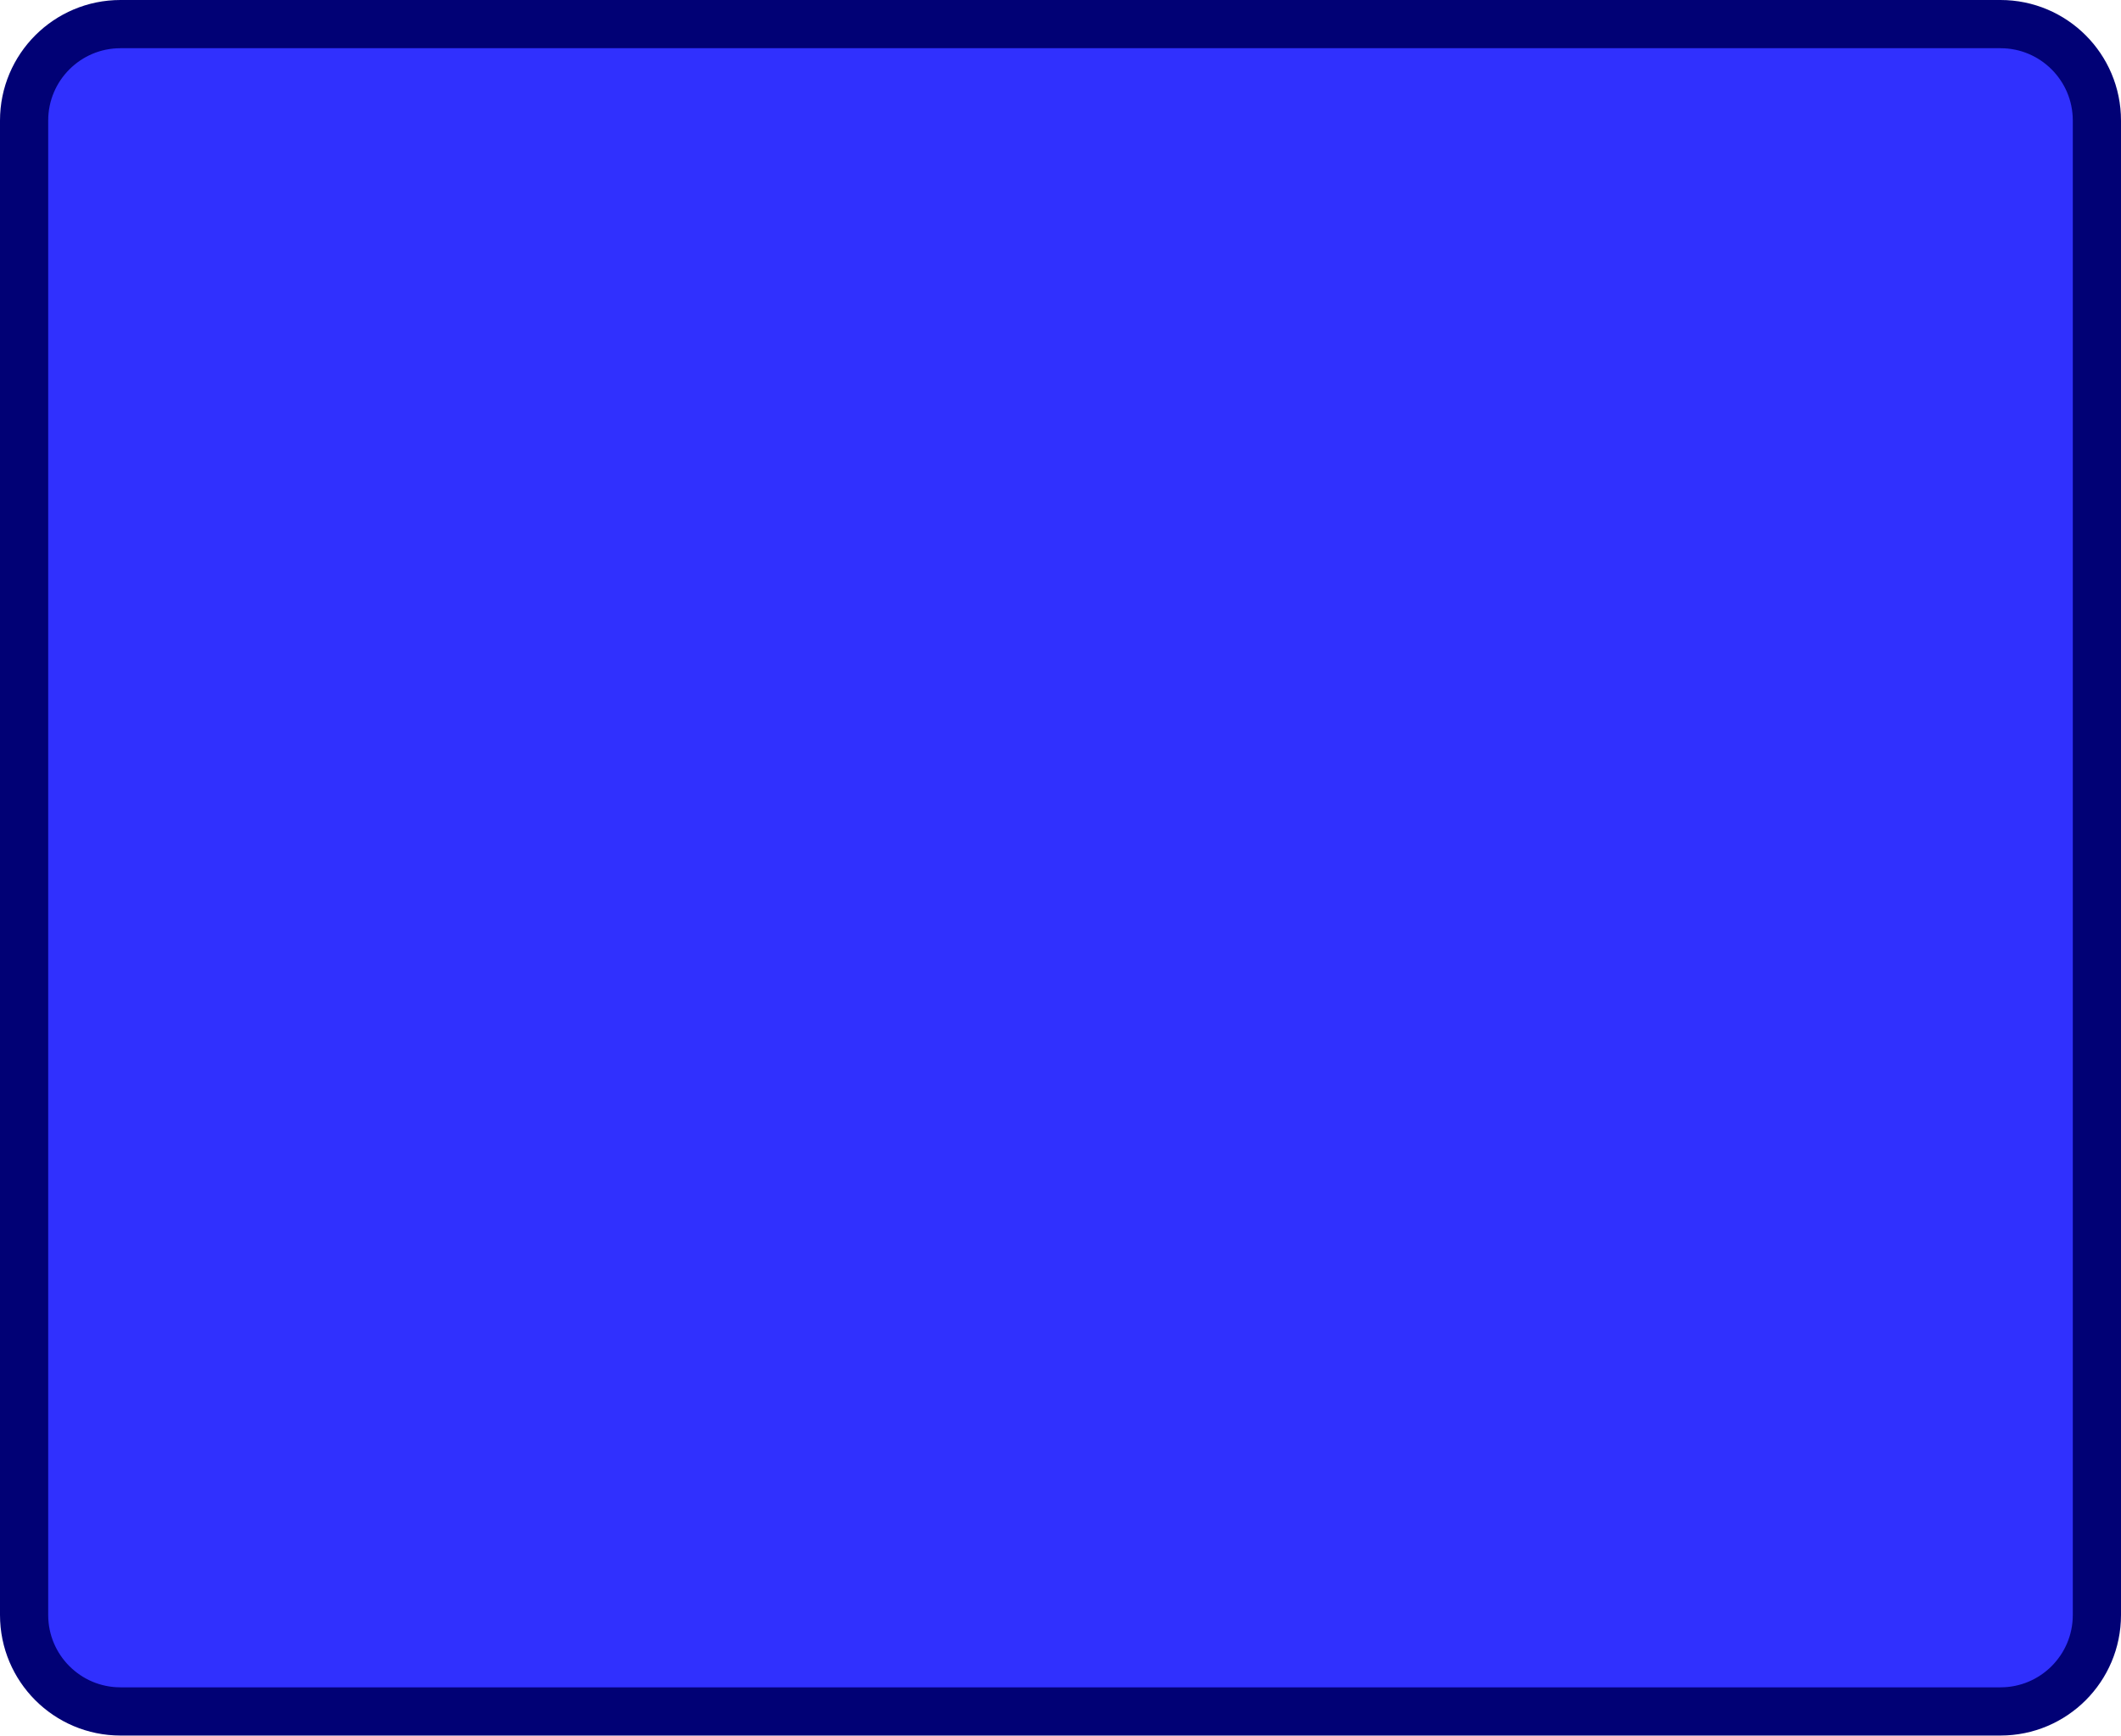
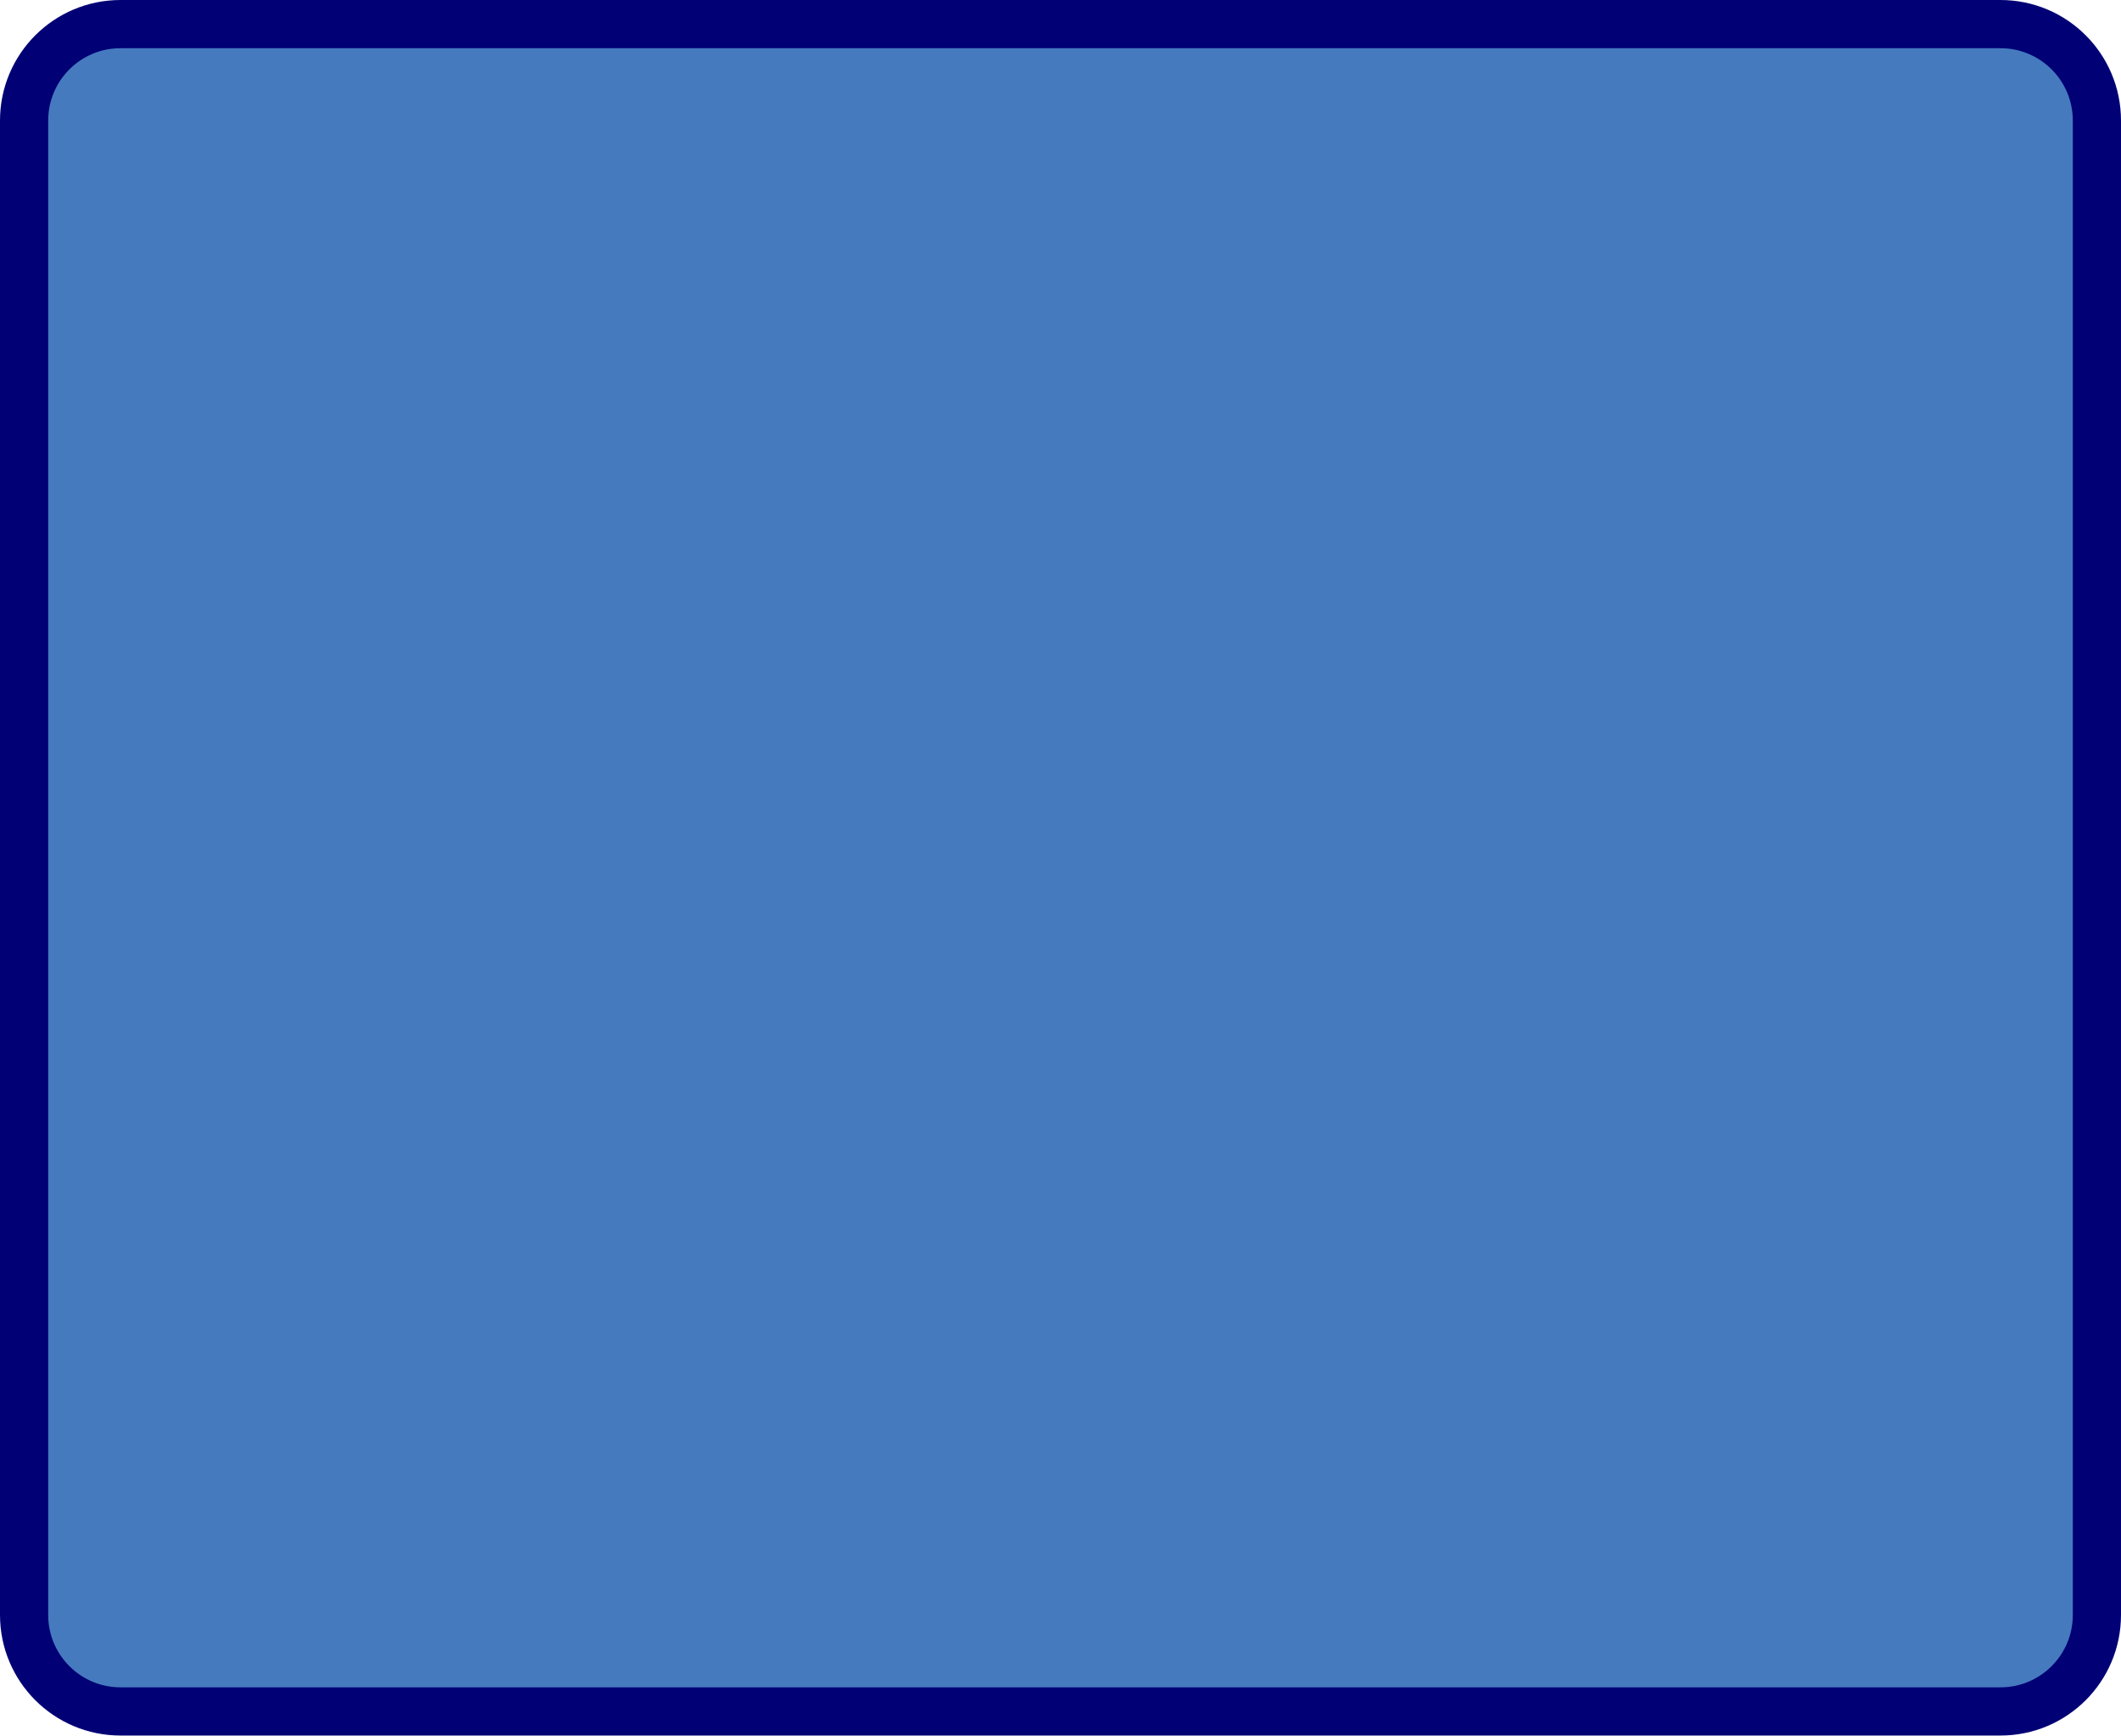
<svg xmlns="http://www.w3.org/2000/svg" width="100%" height="100%" viewBox="0 0 44.0 36.0">
-   <rect x="0.5" y="0.5" width="43.0" height="35.0" rx="2" ry="2" id="shield" style="fill:#3030fe;stroke:#010175;stroke-width:1;" />
+   <rect x="0.5" y="0.5" width="43.0" height="35.0" rx="2" ry="2" id="shield" style="fill:#457abf;stroke:#010175;stroke-width:1;" />
</svg>
